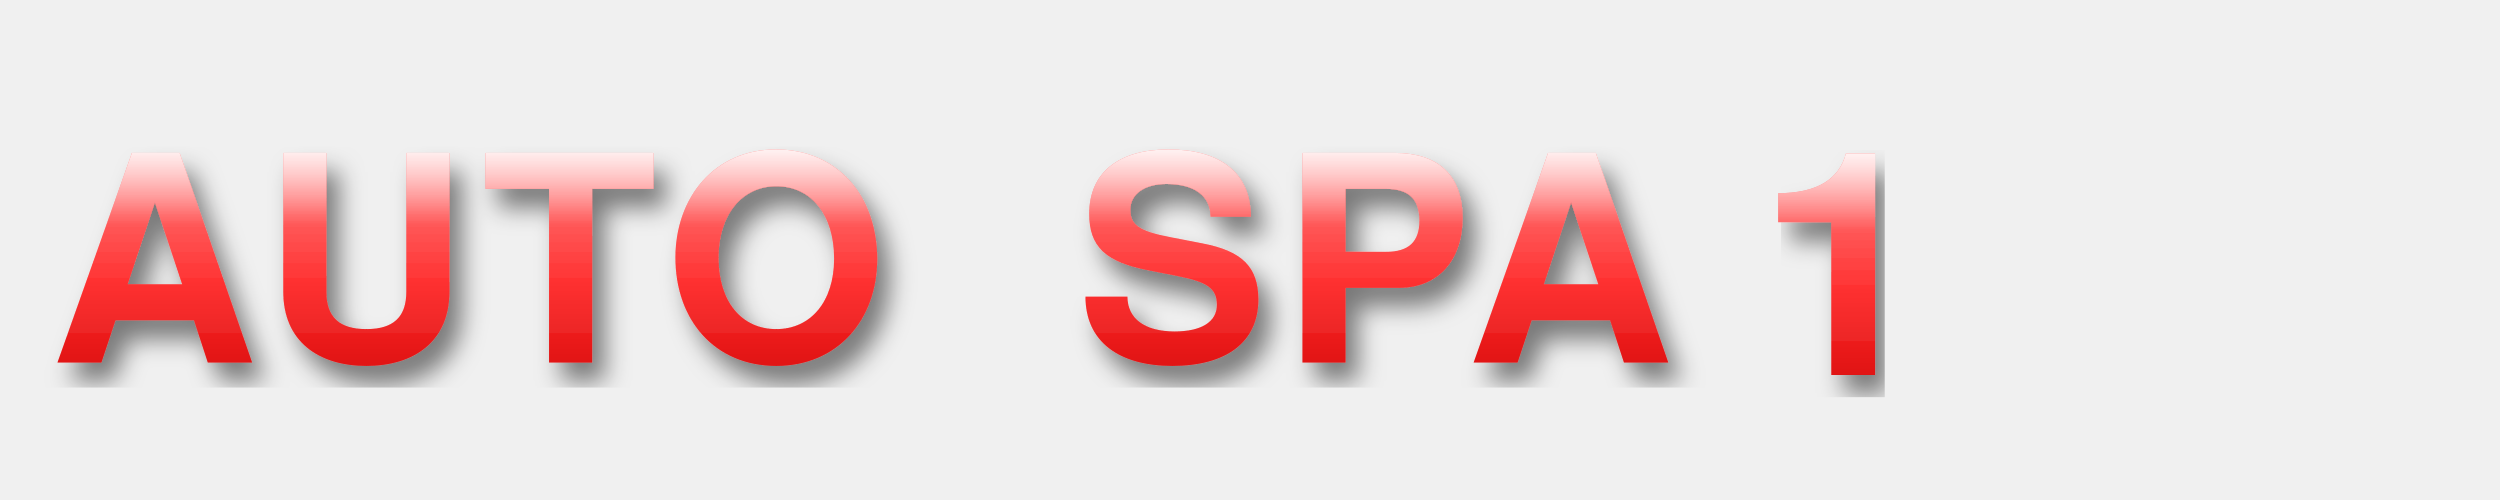
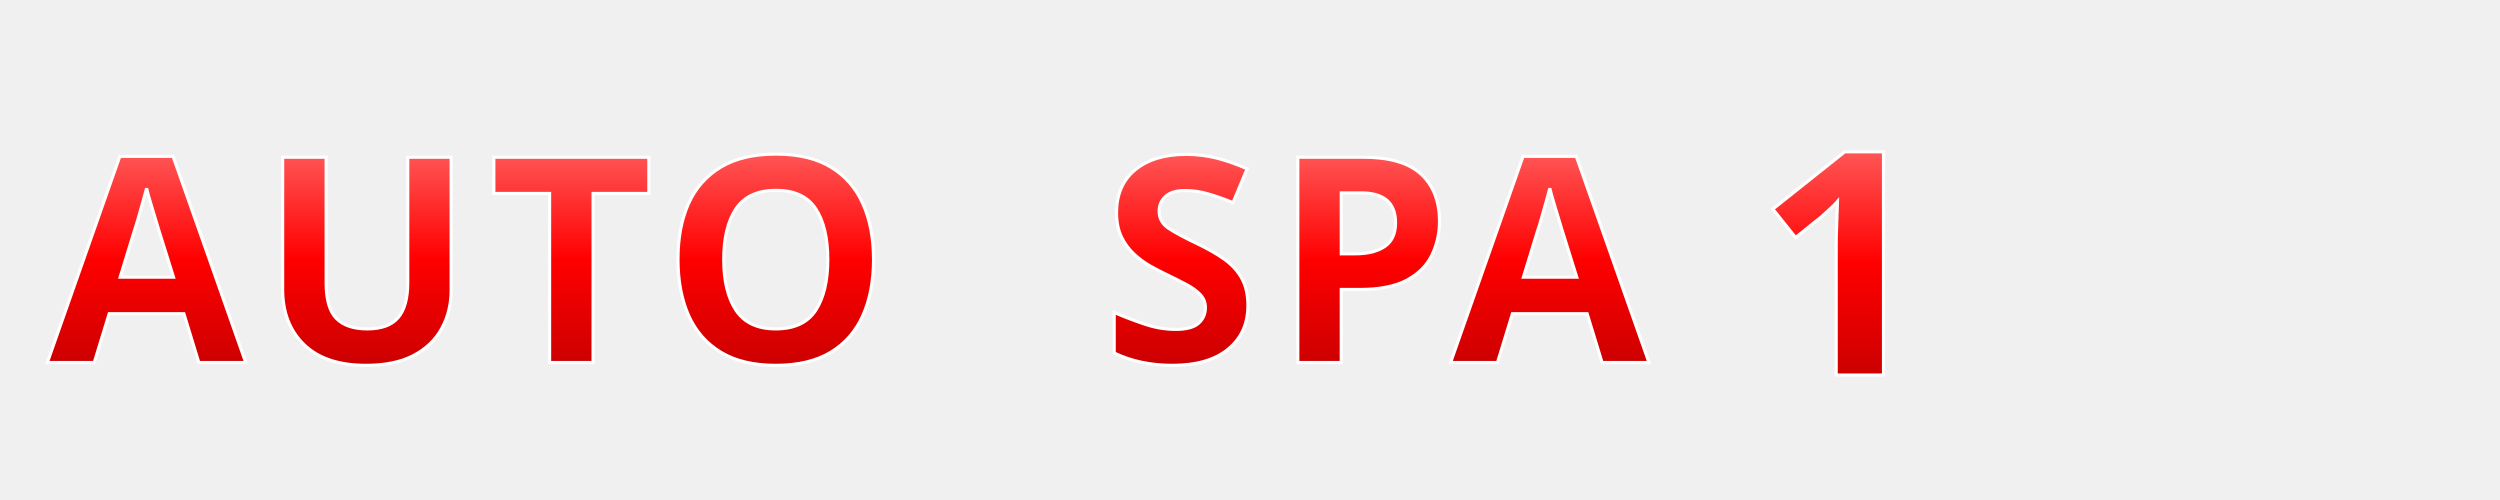
<svg xmlns="http://www.w3.org/2000/svg" viewBox="0 0 400 80">
  <defs>
-     <filter id="shadow" x="-10%" y="-10%" width="120%" height="120%">
-       <feDropShadow dx="2" dy="3" stdDeviation="2" flood-color="#000" flood-opacity="0.5" />
+     <filter id="glow" x="-20%" y="-20%" width="140%" height="140%">
+       <feGaussianBlur stdDeviation="2" result="blur" />
+       <feComposite in="SourceGraphic" in2="blur" operator="over" />
    </filter>
-     <linearGradient id="redMetallic" x1="0%" y1="0%" x2="0%" y2="100%">
-       <stop offset="0%" style="stop-color:#ff7777;stop-opacity:1" />
-       <stop offset="30%" style="stop-color:#ff3333;stop-opacity:1" />
-       <stop offset="60%" style="stop-color:#ff1111;stop-opacity:1" />
-       <stop offset="100%" style="stop-color:#dd0000;stop-opacity:1" />
-     </linearGradient>
-     <linearGradient id="shine" x1="0%" y1="0%" x2="0%" y2="100%">
-       <stop offset="0%" style="stop-color:#ffffff;stop-opacity:0.9" />
-       <stop offset="35%" style="stop-color:#ffffff;stop-opacity:0.2" />
-       <stop offset="100%" style="stop-color:#ffcccc;stop-opacity:0.1" />
+     <linearGradient id="brightRed" x1="0%" y1="0%" x2="0%" y2="100%">
+       <stop offset="0%" style="stop-color:#ff5555;stop-opacity:1" />
+       <stop offset="50%" style="stop-color:#ff0000;stop-opacity:1" />
+       <stop offset="100%" style="stop-color:#cc0000;stop-opacity:1" />
    </linearGradient>
  </defs>
-   <text x="75" y="58" font-family="Arial Black, Helvetica Neue, sans-serif" font-size="46" font-weight="900" text-anchor="middle" fill="url(#redMetallic)" filter="url(#shadow)" style="letter-spacing: 2px;">AUTO</text>
-   <text x="220" y="58" font-family="Arial Black, Helvetica Neue, sans-serif" font-size="46" font-weight="900" text-anchor="middle" fill="url(#redMetallic)" filter="url(#shadow)" style="letter-spacing: 2px;">SPA</text>
-   <text x="295" y="60" font-family="Arial Black, Helvetica Neue, sans-serif" font-size="50" font-weight="900" text-anchor="middle" fill="url(#redMetallic)" filter="url(#shadow)">1</text>
-   <text x="75" y="58" font-family="Arial Black, Helvetica Neue, sans-serif" font-size="46" font-weight="900" text-anchor="middle" fill="url(#shine)" style="letter-spacing: 2px;">AUTO</text>
-   <text x="220" y="58" font-family="Arial Black, Helvetica Neue, sans-serif" font-size="46" font-weight="900" text-anchor="middle" fill="url(#shine)" style="letter-spacing: 2px;">SPA</text>
-   <text x="295" y="60" font-family="Arial Black, Helvetica Neue, sans-serif" font-size="50" font-weight="900" text-anchor="middle" fill="url(#shine)">1</text>
+   <text x="75" y="58" font-family="Arial Black, Impact, sans-serif" font-size="46" font-weight="900" text-anchor="middle" fill="url(#brightRed)" stroke="#ffffff" stroke-width="0.5" style="letter-spacing: 2px;">AUTO</text>
+   <text x="220" y="58" font-family="Arial Black, Impact, sans-serif" font-size="46" font-weight="900" text-anchor="middle" fill="url(#brightRed)" stroke="#ffffff" stroke-width="0.5" style="letter-spacing: 2px;">SPA</text>
+   <text x="295" y="60" font-family="Arial Black, Impact, sans-serif" font-size="50" font-weight="900" text-anchor="middle" fill="url(#brightRed)" stroke="#ffffff" stroke-width="0.5">1</text>
</svg>
